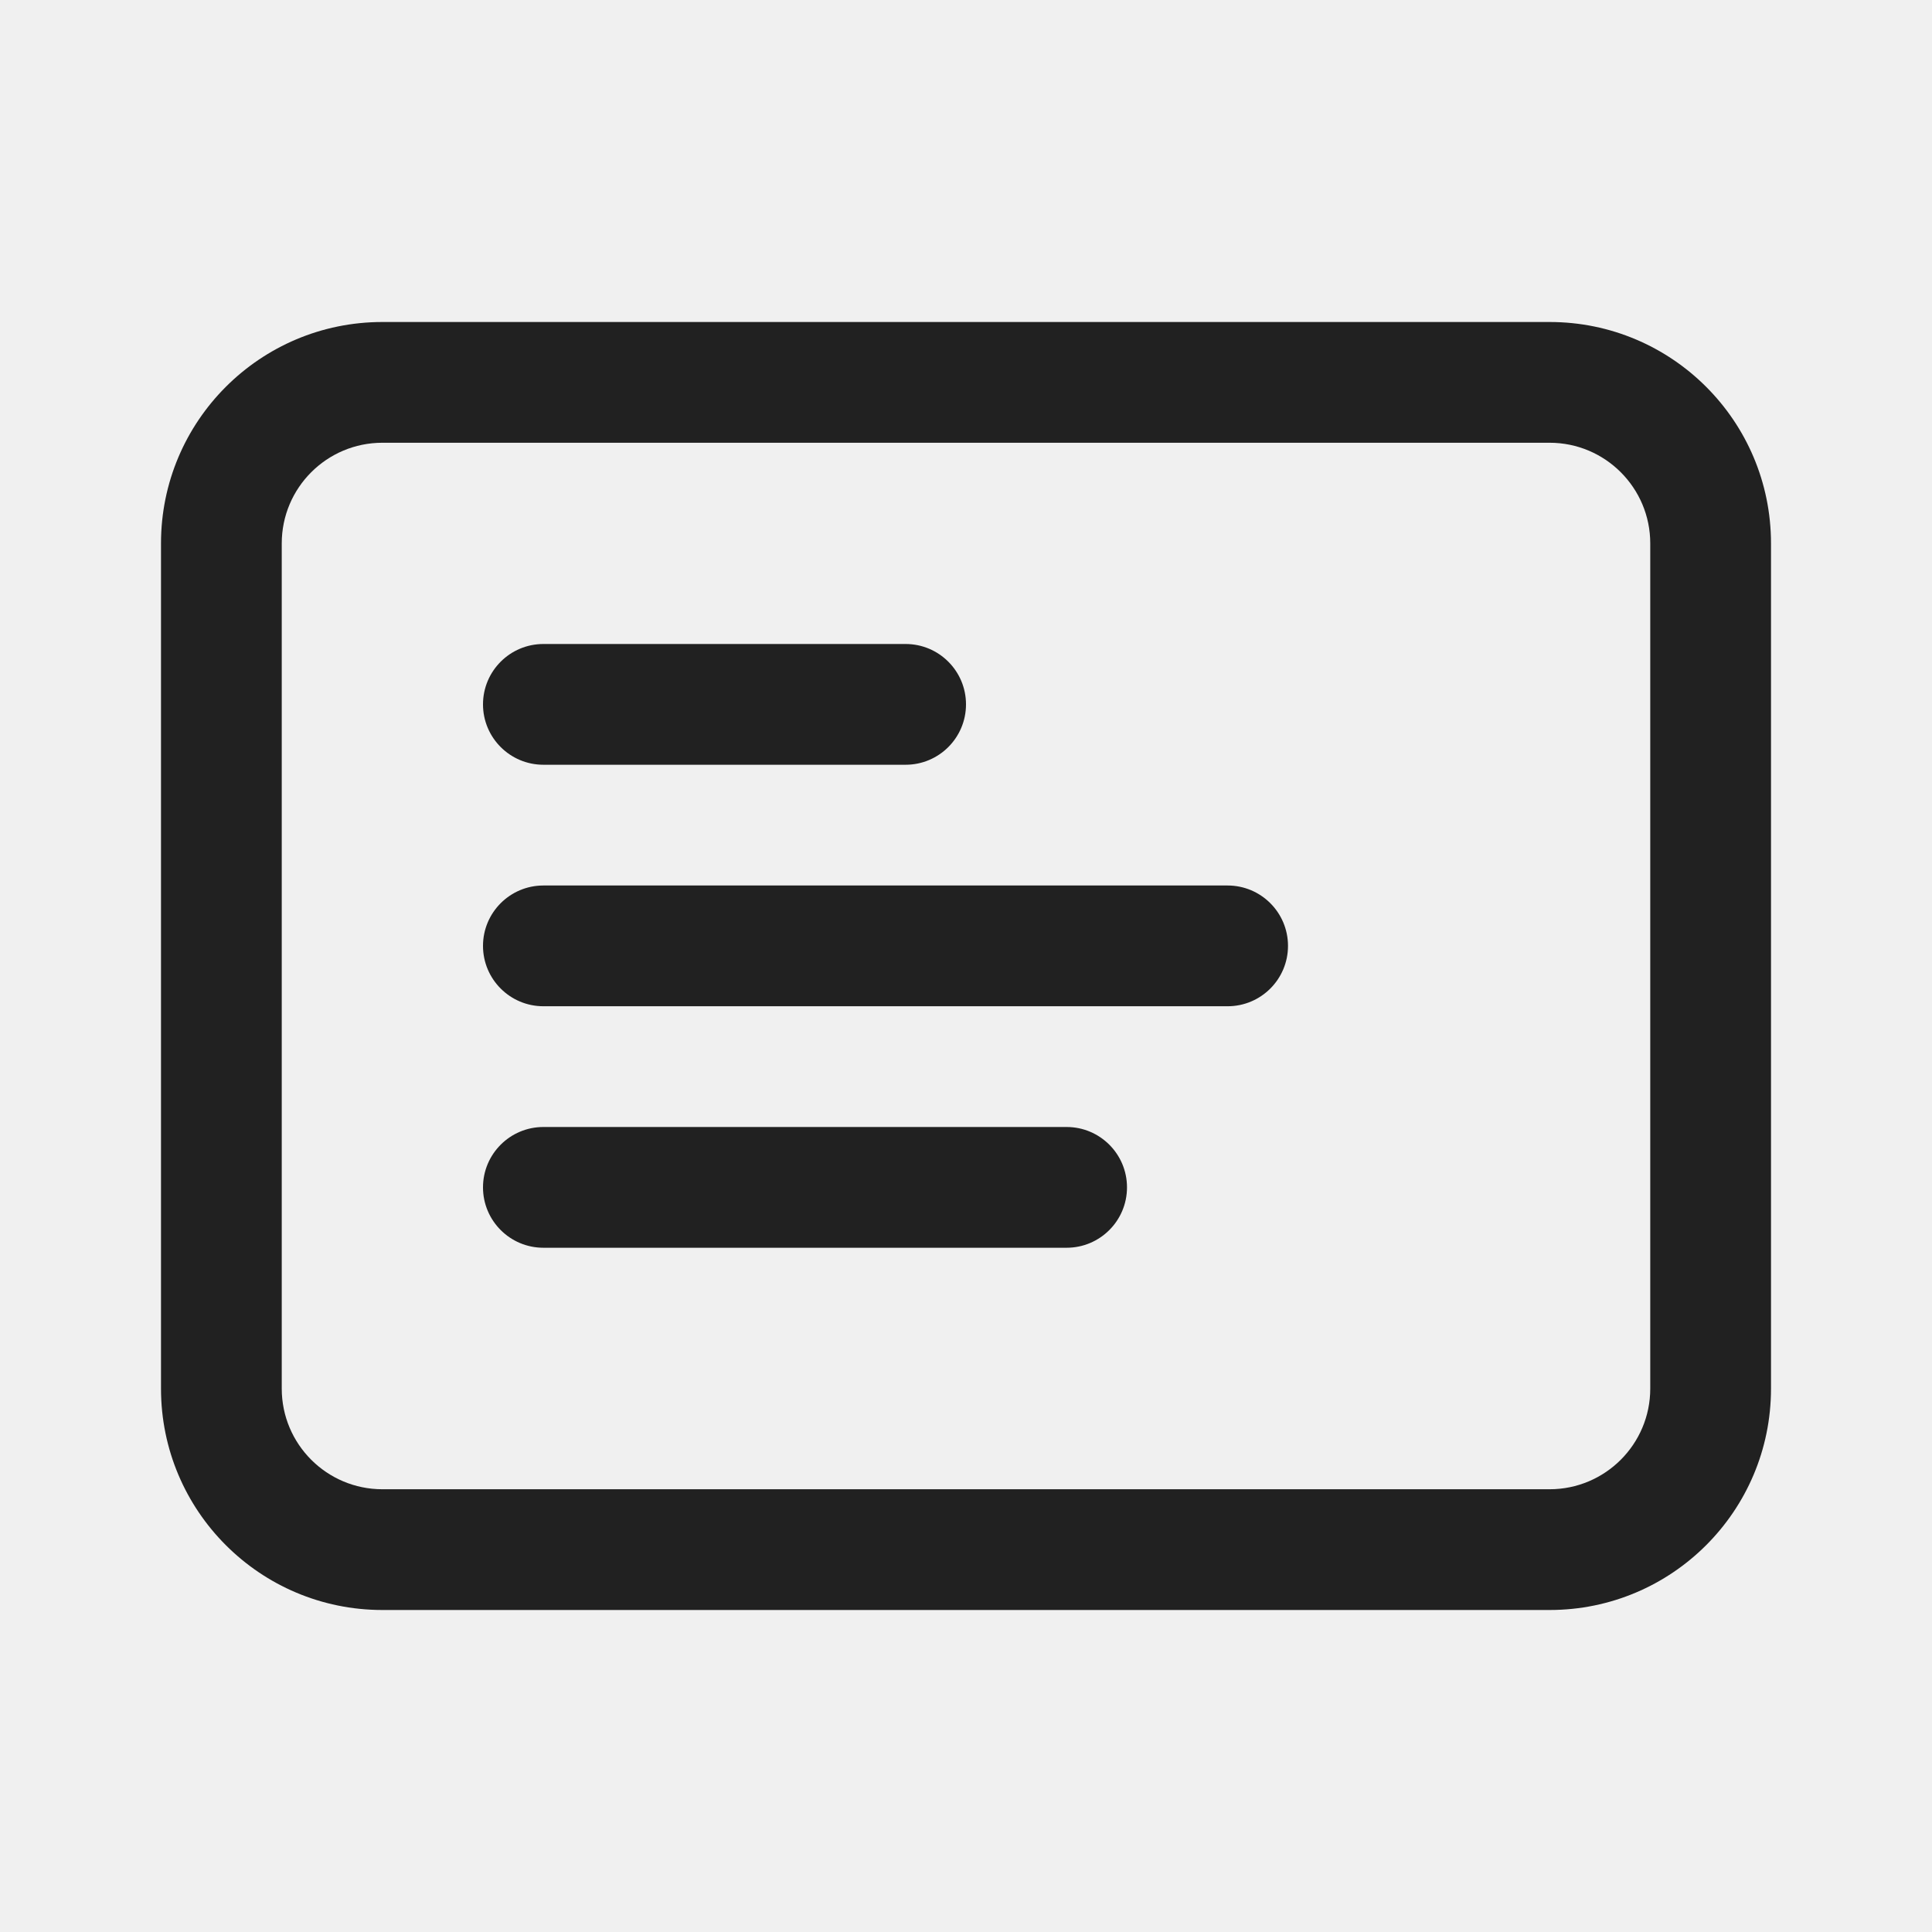
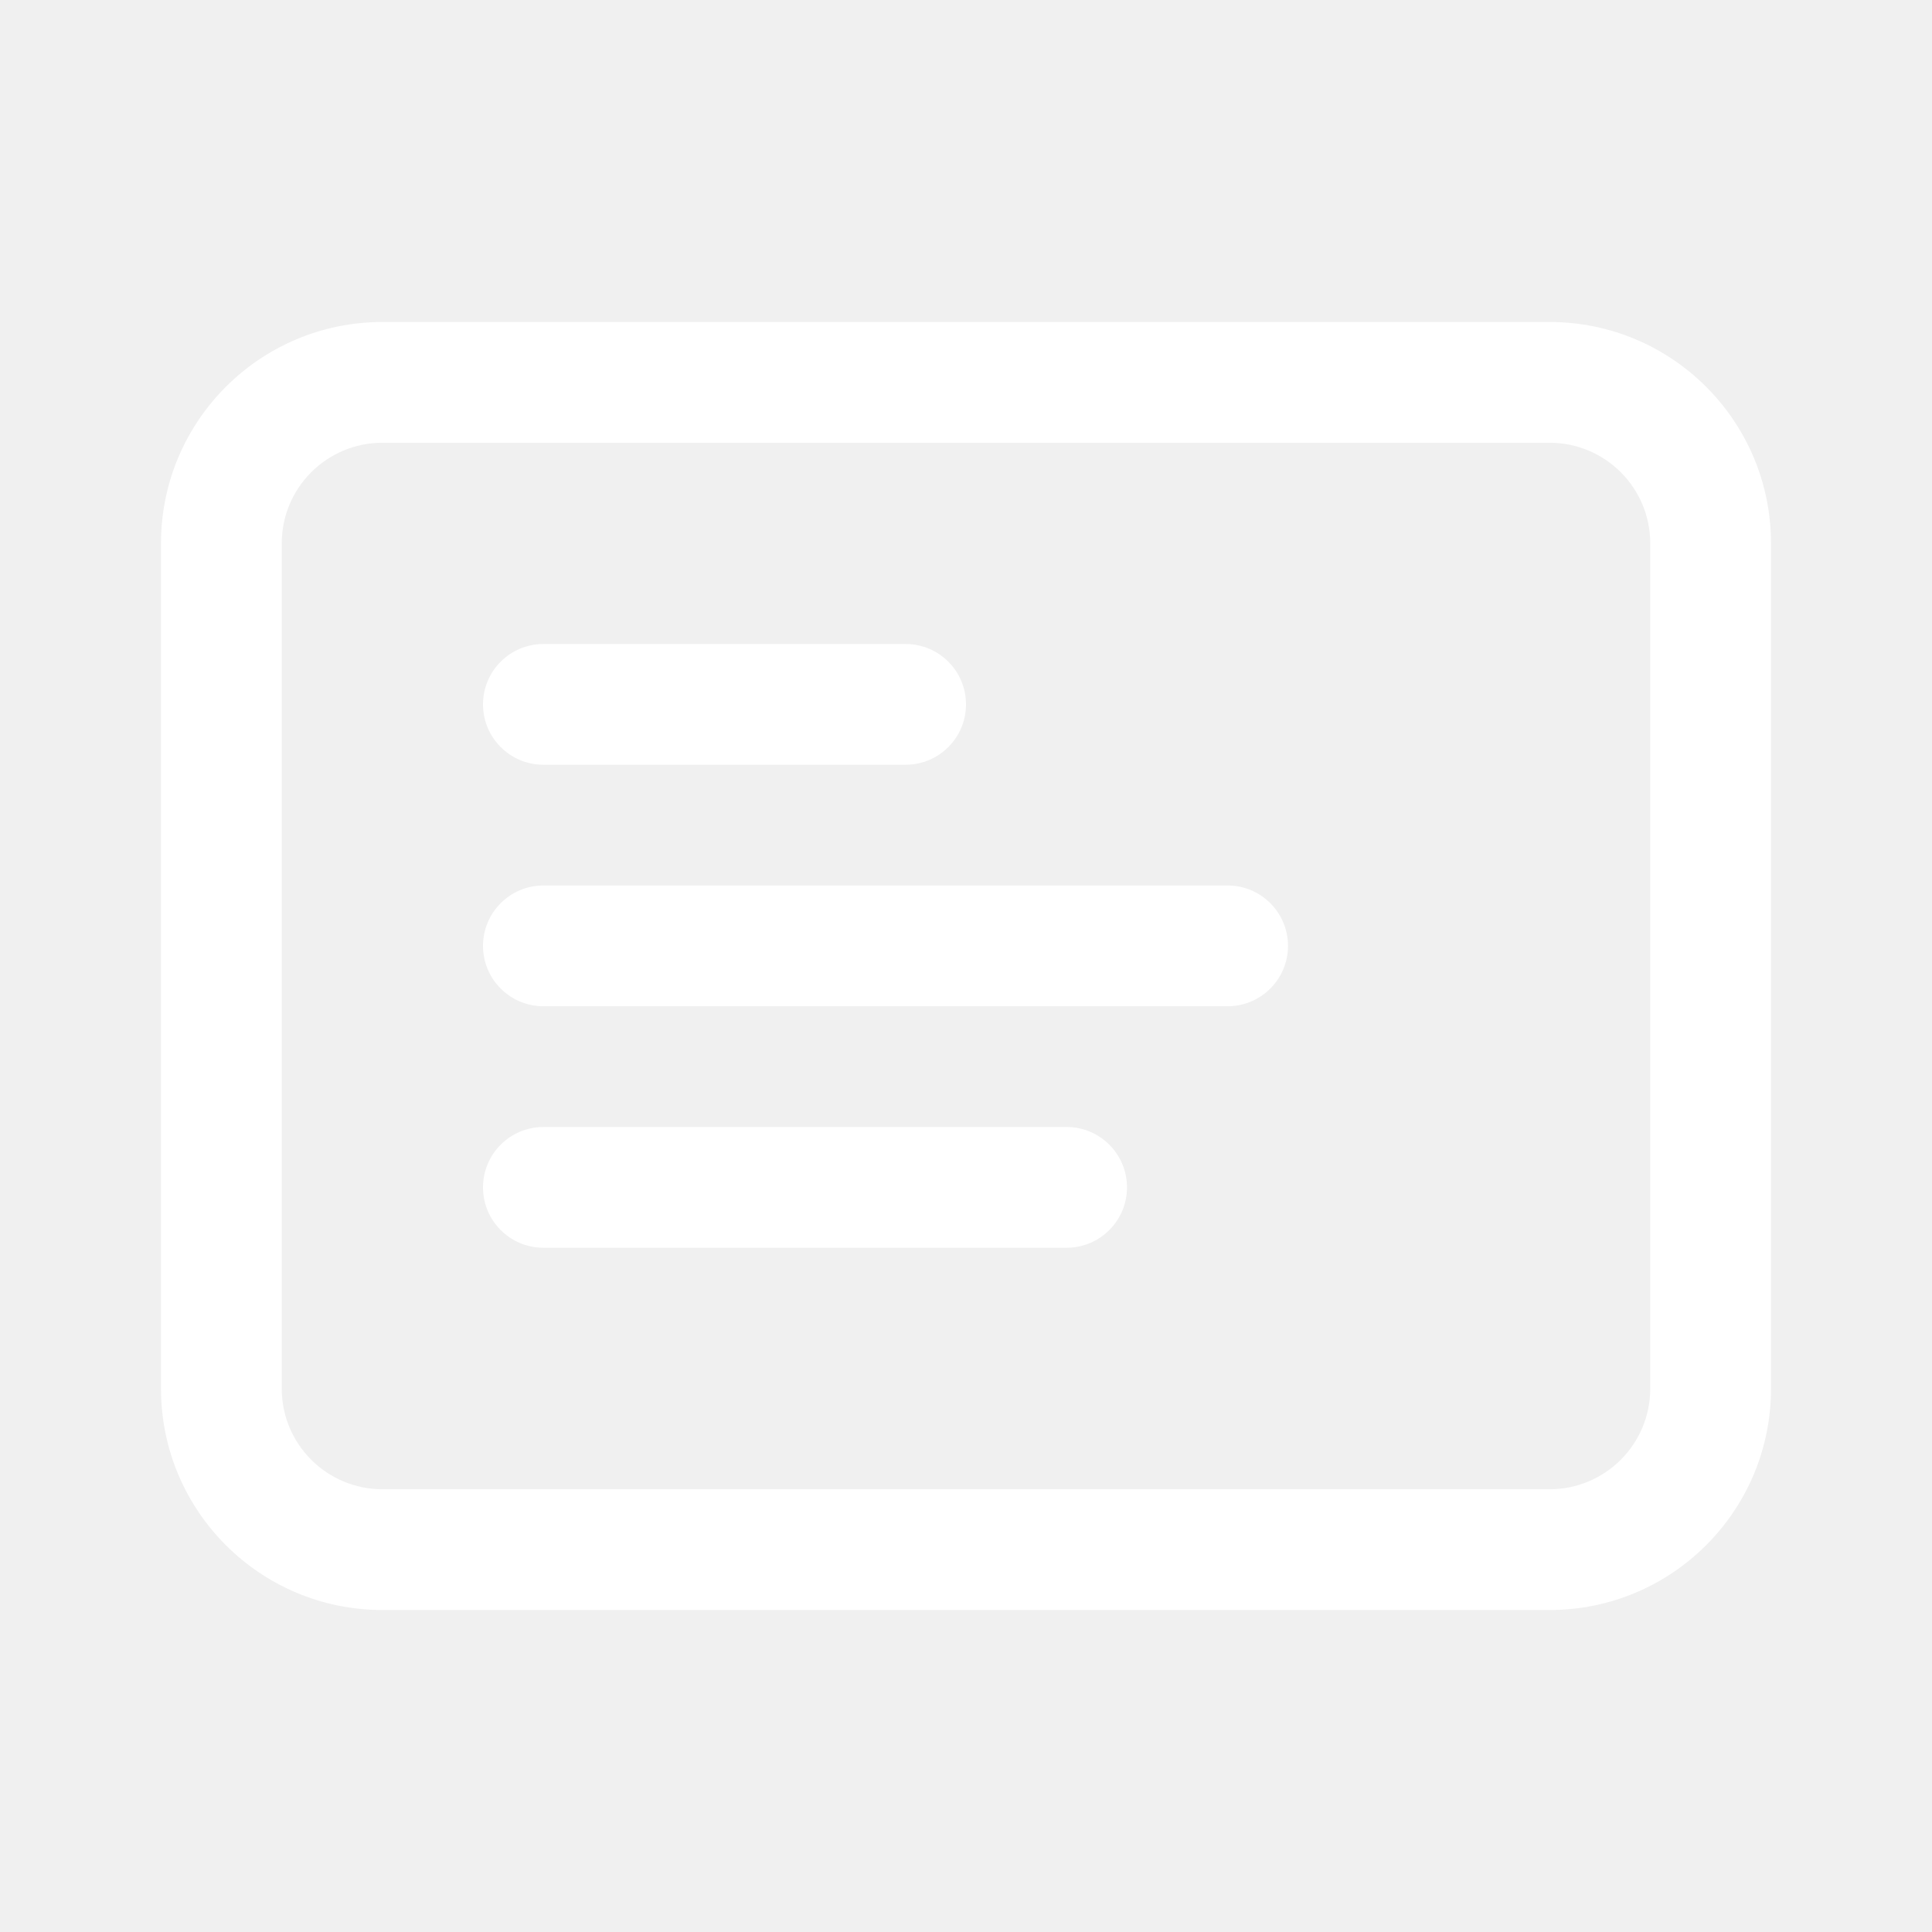
<svg xmlns="http://www.w3.org/2000/svg" width="24" height="24" viewBox="0 0 24 24" fill="none">
-   <path d="M6.75 8C6.336 8 6 8.336 6 8.75C6 9.164 6.336 9.5 6.75 9.5H11.25C11.664 9.5 12 9.164 12 8.75C12 8.336 11.664 8 11.25 8H6.75ZM6 11.75C6 11.336 6.336 11 6.75 11H15.25C15.664 11 16 11.336 16 11.75C16 12.164 15.664 12.5 15.25 12.5H6.75C6.336 12.5 6 12.164 6 11.75ZM6.75 14C6.336 14 6 14.336 6 14.75C6 15.164 6.336 15.5 6.75 15.5H13.25C13.664 15.5 14 15.164 14 14.75C14 14.336 13.664 14 13.25 14H6.75ZM4.75 4C3.231 4 2 5.231 2 6.75V17.25C2 18.769 3.231 20 4.75 20H19.25C20.769 20 22 18.769 22 17.25V6.75C22 5.231 20.769 4 19.25 4H4.75ZM3.5 6.75C3.5 6.06 4.06 5.5 4.75 5.5H19.25C19.94 5.5 20.5 6.06 20.5 6.75V17.25C20.5 17.94 19.94 18.5 19.25 18.5H4.75C4.06 18.5 3.5 17.94 3.5 17.25V6.75Z" fill="#212121" />
+   <path d="M6.75 8C6.336 8 6 8.336 6 8.75C6 9.164 6.336 9.5 6.75 9.5H11.25C11.664 9.5 12 9.164 12 8.75C12 8.336 11.664 8 11.25 8H6.75ZM6 11.75C6 11.336 6.336 11 6.75 11H15.25C15.664 11 16 11.336 16 11.75C16 12.164 15.664 12.5 15.25 12.5H6.75C6.336 12.5 6 12.164 6 11.75ZM6.75 14C6.336 14 6 14.336 6 14.75C6 15.164 6.336 15.5 6.75 15.5H13.25C13.664 15.5 14 15.164 14 14.75C14 14.336 13.664 14 13.25 14H6.75ZM4.75 4C3.231 4 2 5.231 2 6.75V17.25C2 18.769 3.231 20 4.75 20H19.25C20.769 20 22 18.769 22 17.25V6.75C22 5.231 20.769 4 19.25 4H4.75ZM3.5 6.75C3.5 6.06 4.06 5.5 4.75 5.5H19.25C19.94 5.5 20.5 6.06 20.5 6.75V17.25C20.5 17.94 19.94 18.5 19.25 18.5H4.75C4.06 18.5 3.5 17.94 3.5 17.25V6.75Z" fill="#ffffff" />
</svg>
